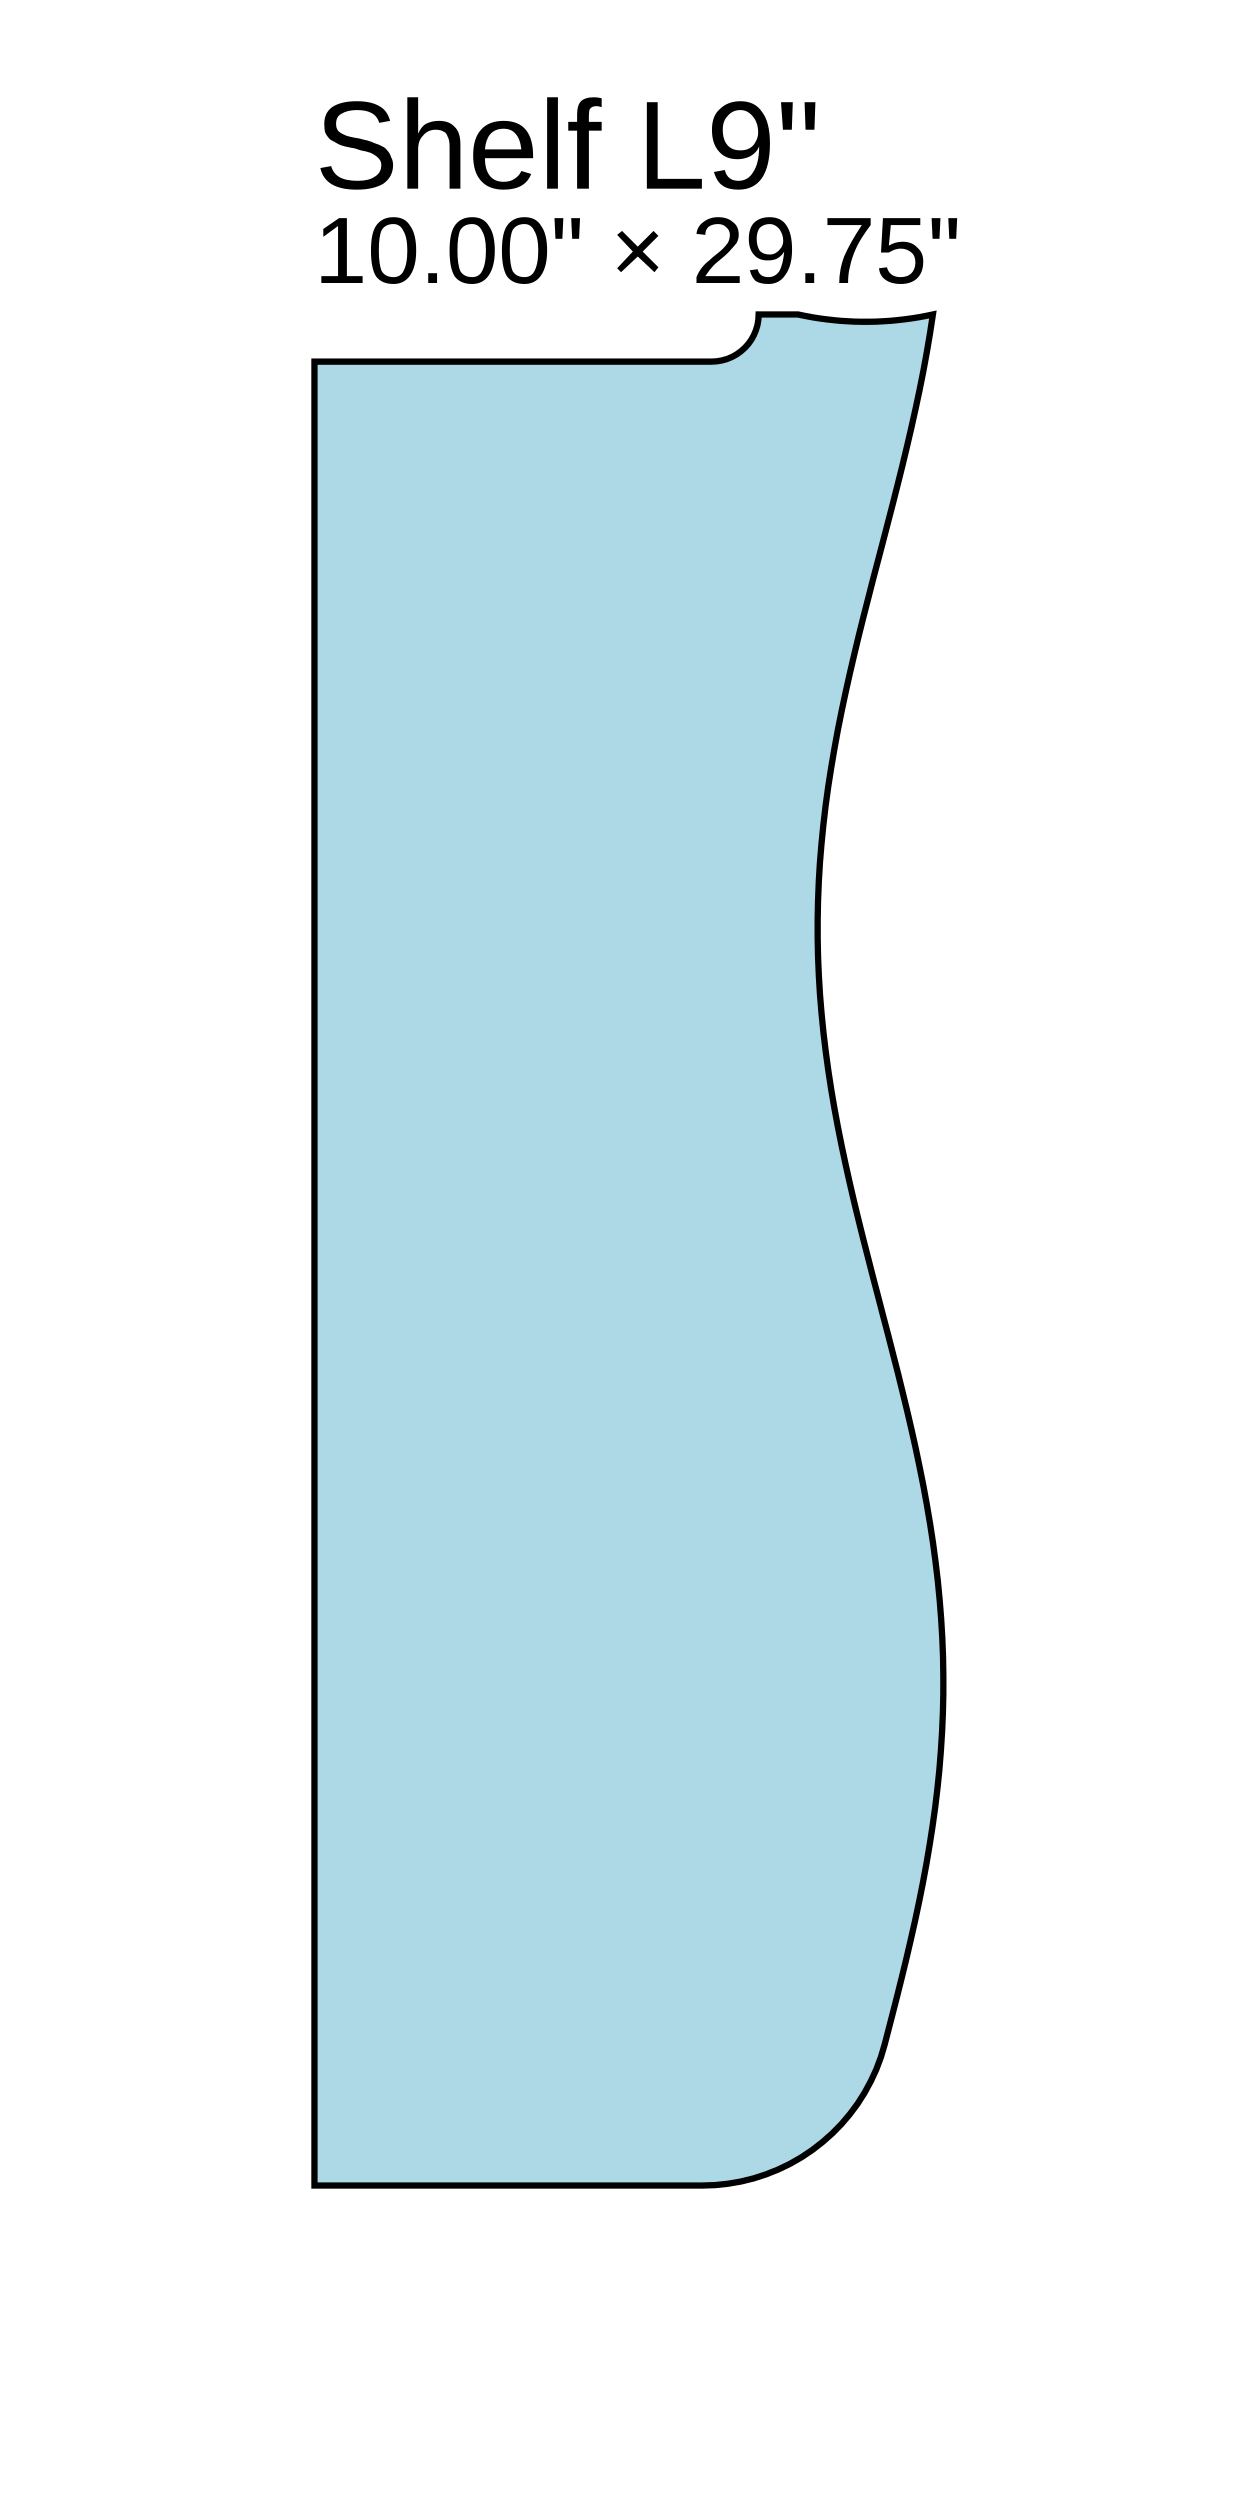
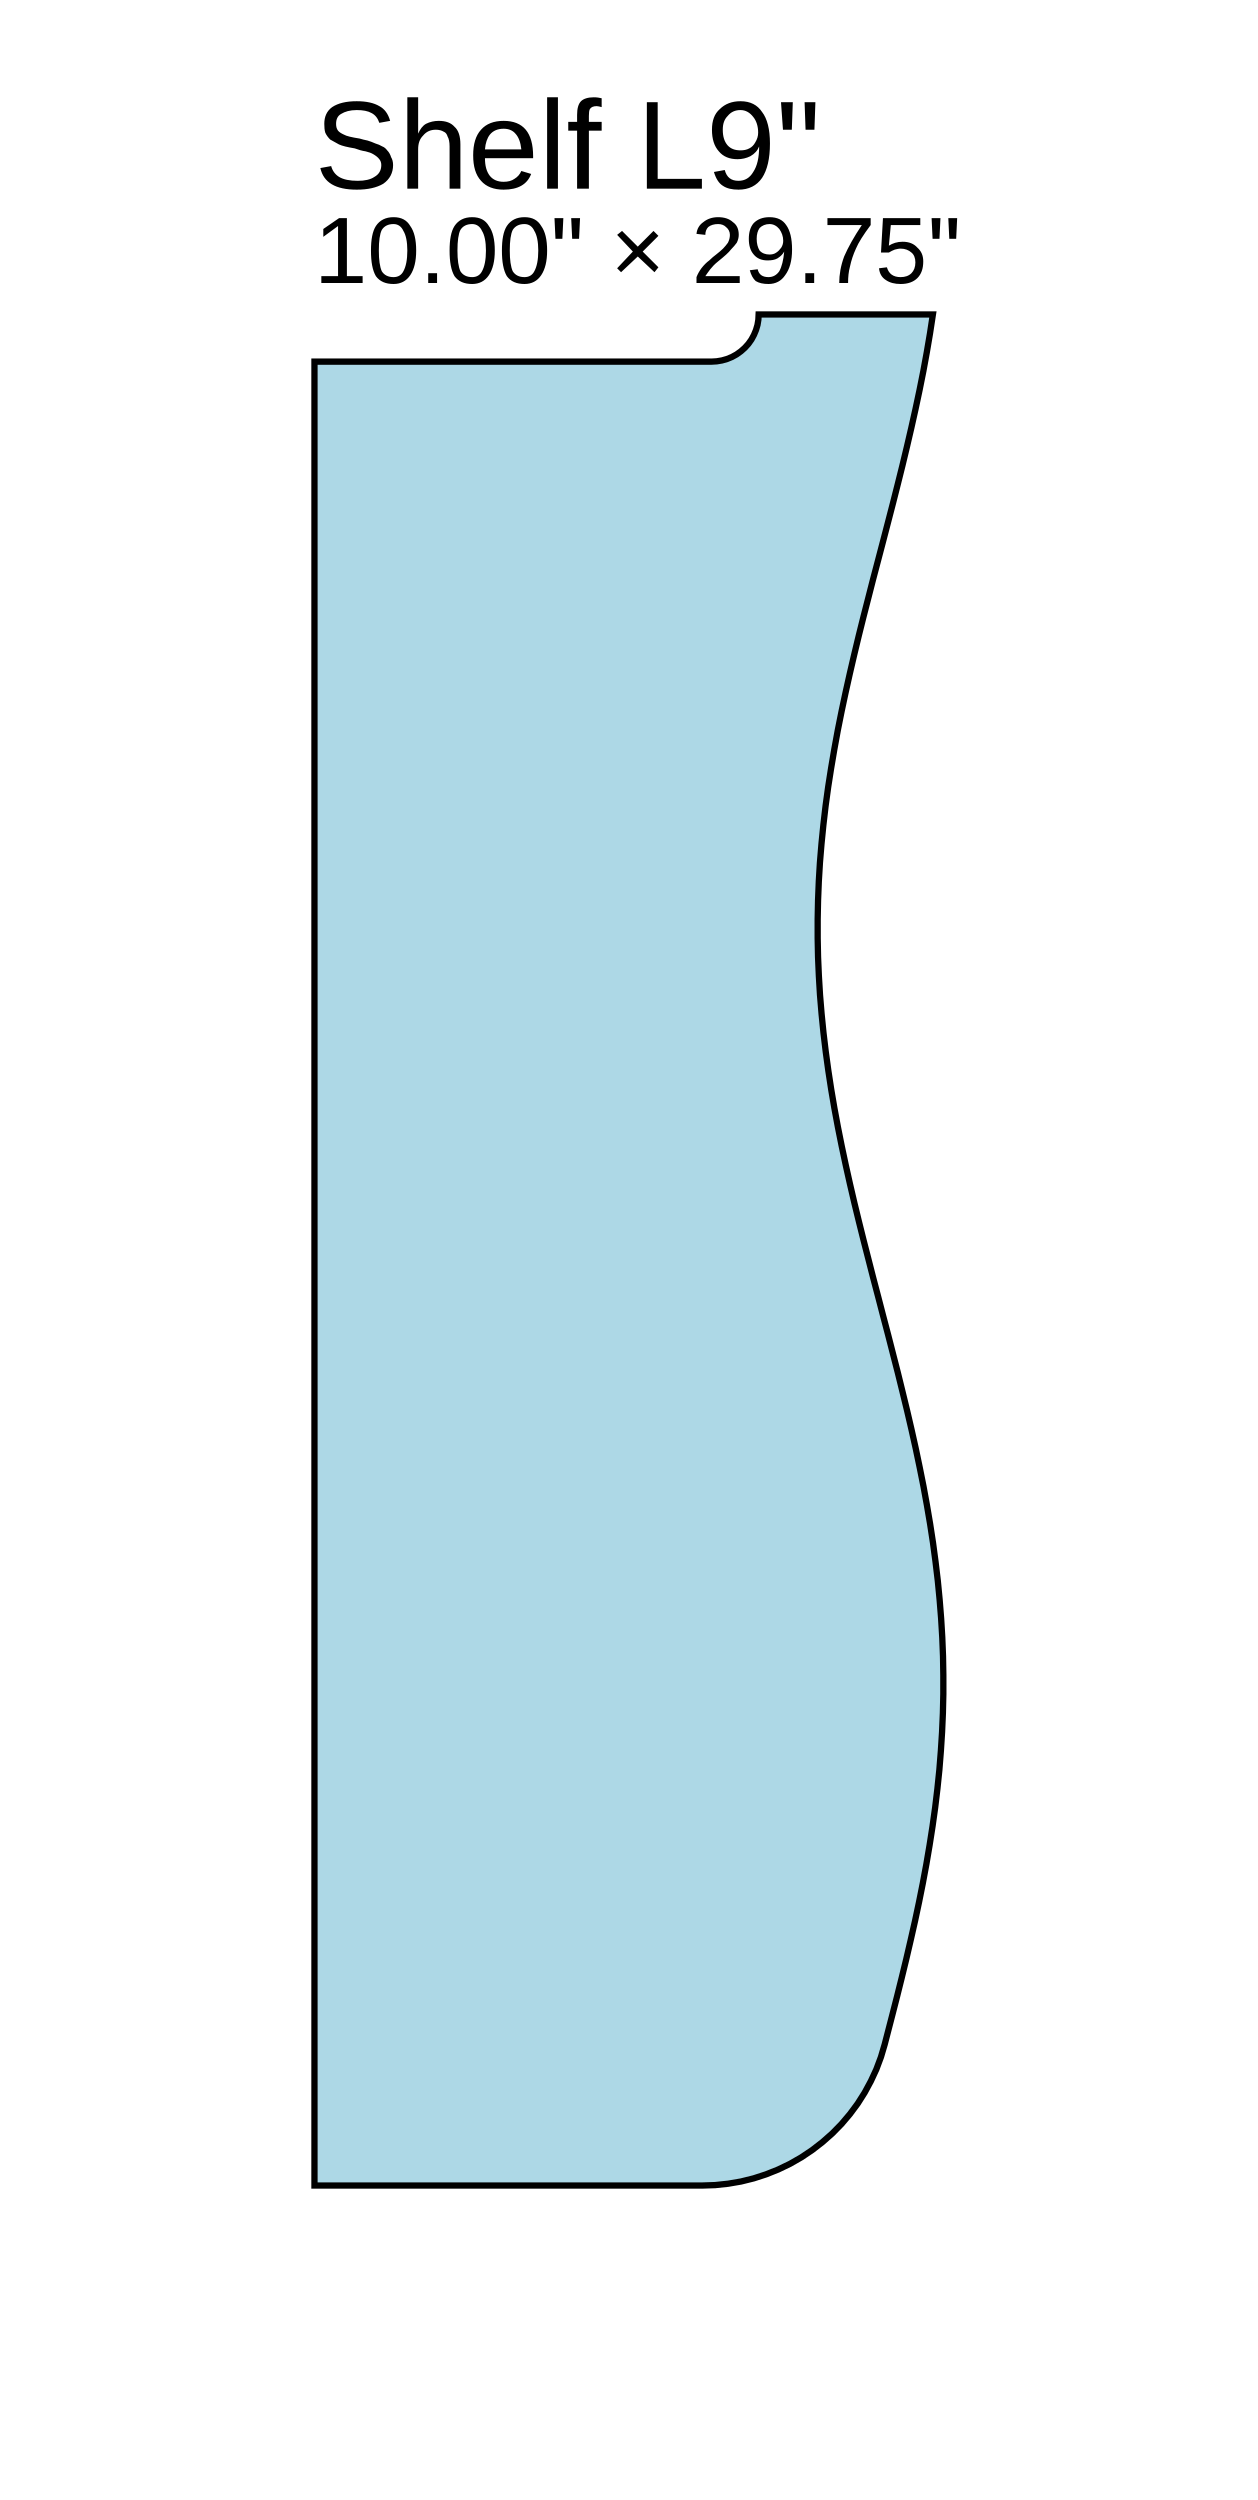
<svg xmlns="http://www.w3.org/2000/svg" width="19.999in" height="39.75in" viewBox="-5.0 -5.75 19.999 39.75">
-   <path d="M 0.0,0.0 L 6.312,0.0 L 6.312,0.0 L 6.396,-0.005 L 6.479,-0.019 L 6.56,-0.042 L 6.638,-0.074 L 6.712,-0.115 L 6.78,-0.164 L 6.843,-0.22 L 6.899,-0.282 L 6.948,-0.351 L 6.988,-0.425 L 7.02,-0.502 L 7.044,-0.583 L 7.058,-0.666 L 7.062,-0.75 L 7.562,-0.75 L 7.688,-0.75 L 7.799,-0.727 L 7.911,-0.706 L 8.023,-0.688 L 8.136,-0.673 L 8.249,-0.66 L 8.362,-0.649 L 8.476,-0.642 L 8.59,-0.636 L 8.703,-0.634 L 8.817,-0.634 L 8.931,-0.636 L 9.045,-0.642 L 9.158,-0.649 L 9.272,-0.66 L 9.385,-0.673 L 9.497,-0.688 L 9.61,-0.706 L 9.722,-0.727 L 9.833,-0.75 L 9.787,-0.449 L 9.736,-0.149 L 9.681,0.152 L 9.621,0.452 L 9.557,0.753 L 9.49,1.053 L 9.42,1.354 L 9.348,1.654 L 9.273,1.955 L 9.197,2.255 L 9.119,2.556 L 9.041,2.856 L 8.962,3.157 L 8.883,3.457 L 8.806,3.758 L 8.729,4.058 L 8.654,4.359 L 8.582,4.659 L 8.512,4.96 L 8.445,5.26 L 8.381,5.561 L 8.321,5.861 L 8.266,6.162 L 8.215,6.462 L 8.168,6.763 L 8.127,7.063 L 8.092,7.364 L 8.062,7.664 L 8.037,7.965 L 8.019,8.265 L 8.007,8.566 L 8.001,8.866 L 8.001,9.167 L 8.007,9.467 L 8.02,9.768 L 8.038,10.068 L 8.063,10.369 L 8.093,10.669 L 8.129,10.97 L 8.17,11.27 L 8.216,11.571 L 8.267,11.871 L 8.323,12.172 L 8.383,12.472 L 8.447,12.773 L 8.514,13.073 L 8.584,13.374 L 8.657,13.674 L 8.732,13.975 L 8.809,14.275 L 8.886,14.576 L 8.965,14.876 L 9.043,15.177 L 9.122,15.477 L 9.199,15.778 L 9.276,16.078 L 9.35,16.379 L 9.423,16.679 L 9.493,16.98 L 9.56,17.28 L 9.623,17.581 L 9.683,17.881 L 9.738,18.182 L 9.789,18.482 L 9.835,18.783 L 9.875,19.083 L 9.911,19.384 L 9.94,19.684 L 9.964,19.985 L 9.982,20.285 L 9.994,20.586 L 9.999,20.886 L 9.999,21.187 L 9.992,21.487 L 9.979,21.788 L 9.96,22.088 L 9.936,22.389 L 9.905,22.689 L 9.869,22.99 L 9.827,23.29 L 9.78,23.591 L 9.729,23.891 L 9.673,24.192 L 9.613,24.492 L 9.549,24.793 L 9.481,25.093 L 9.411,25.394 L 9.338,25.694 L 9.263,25.995 L 9.186,26.295 L 9.108,26.596 L 9.066,26.758 L 9.007,26.957 L 8.934,27.152 L 8.847,27.34 L 8.748,27.523 L 8.637,27.698 L 8.513,27.865 L 8.379,28.023 L 8.234,28.171 L 8.078,28.309 L 7.914,28.436 L 7.741,28.552 L 7.561,28.655 L 7.374,28.745 L 7.181,28.822 L 6.984,28.886 L 6.782,28.936 L 6.578,28.971 L 6.371,28.993 L 6.164,29.0 L 0.0,29.0 Z" fill="lightblue" stroke="black" stroke-width="0.1" />
+   <path d="M 0.0,0.0 L 6.312,0.0 L 6.312,0.0 L 6.396,-0.005 L 6.479,-0.019 L 6.56,-0.042 L 6.638,-0.074 L 6.712,-0.115 L 6.78,-0.164 L 6.843,-0.22 L 6.899,-0.282 L 6.948,-0.351 L 6.988,-0.425 L 7.02,-0.502 L 7.044,-0.583 L 7.058,-0.666 L 7.062,-0.75 L 7.688,-0.75 L 9.833,-0.75 L 9.787,-0.449 L 9.736,-0.149 L 9.681,0.152 L 9.621,0.452 L 9.557,0.753 L 9.49,1.053 L 9.42,1.354 L 9.348,1.654 L 9.273,1.955 L 9.197,2.255 L 9.119,2.556 L 9.041,2.856 L 8.962,3.157 L 8.883,3.457 L 8.806,3.758 L 8.729,4.058 L 8.654,4.359 L 8.582,4.659 L 8.512,4.96 L 8.445,5.26 L 8.381,5.561 L 8.321,5.861 L 8.266,6.162 L 8.215,6.462 L 8.168,6.763 L 8.127,7.063 L 8.092,7.364 L 8.062,7.664 L 8.037,7.965 L 8.019,8.265 L 8.007,8.566 L 8.001,8.866 L 8.001,9.167 L 8.007,9.467 L 8.02,9.768 L 8.038,10.068 L 8.063,10.369 L 8.093,10.669 L 8.129,10.97 L 8.17,11.27 L 8.216,11.571 L 8.267,11.871 L 8.323,12.172 L 8.383,12.472 L 8.447,12.773 L 8.514,13.073 L 8.584,13.374 L 8.657,13.674 L 8.732,13.975 L 8.809,14.275 L 8.886,14.576 L 8.965,14.876 L 9.043,15.177 L 9.122,15.477 L 9.199,15.778 L 9.276,16.078 L 9.35,16.379 L 9.423,16.679 L 9.493,16.98 L 9.56,17.28 L 9.623,17.581 L 9.683,17.881 L 9.738,18.182 L 9.789,18.482 L 9.835,18.783 L 9.875,19.083 L 9.911,19.384 L 9.94,19.684 L 9.964,19.985 L 9.982,20.285 L 9.994,20.586 L 9.999,20.886 L 9.999,21.187 L 9.992,21.487 L 9.979,21.788 L 9.96,22.088 L 9.936,22.389 L 9.905,22.689 L 9.869,22.99 L 9.827,23.29 L 9.78,23.591 L 9.729,23.891 L 9.673,24.192 L 9.613,24.492 L 9.549,24.793 L 9.481,25.093 L 9.411,25.394 L 9.338,25.694 L 9.263,25.995 L 9.186,26.295 L 9.108,26.596 L 9.066,26.758 L 9.007,26.957 L 8.934,27.152 L 8.847,27.34 L 8.748,27.523 L 8.637,27.698 L 8.513,27.865 L 8.379,28.023 L 8.234,28.171 L 8.078,28.309 L 7.914,28.436 L 7.741,28.552 L 7.561,28.655 L 7.374,28.745 L 7.181,28.822 L 6.984,28.886 L 6.782,28.936 L 6.578,28.971 L 6.371,28.993 L 6.164,29.0 L 0.0,29.0 Z" fill="lightblue" stroke="black" stroke-width="0.1" />
  <text x="0.0" y="-2.75" font-size="2" font-family="Arial">
    Shelf L9"
  </text>
  <text x="0.0" y="-1.25" font-size="1.5" font-family="Arial">
    10.00" × 29.75"
  </text>
</svg>
